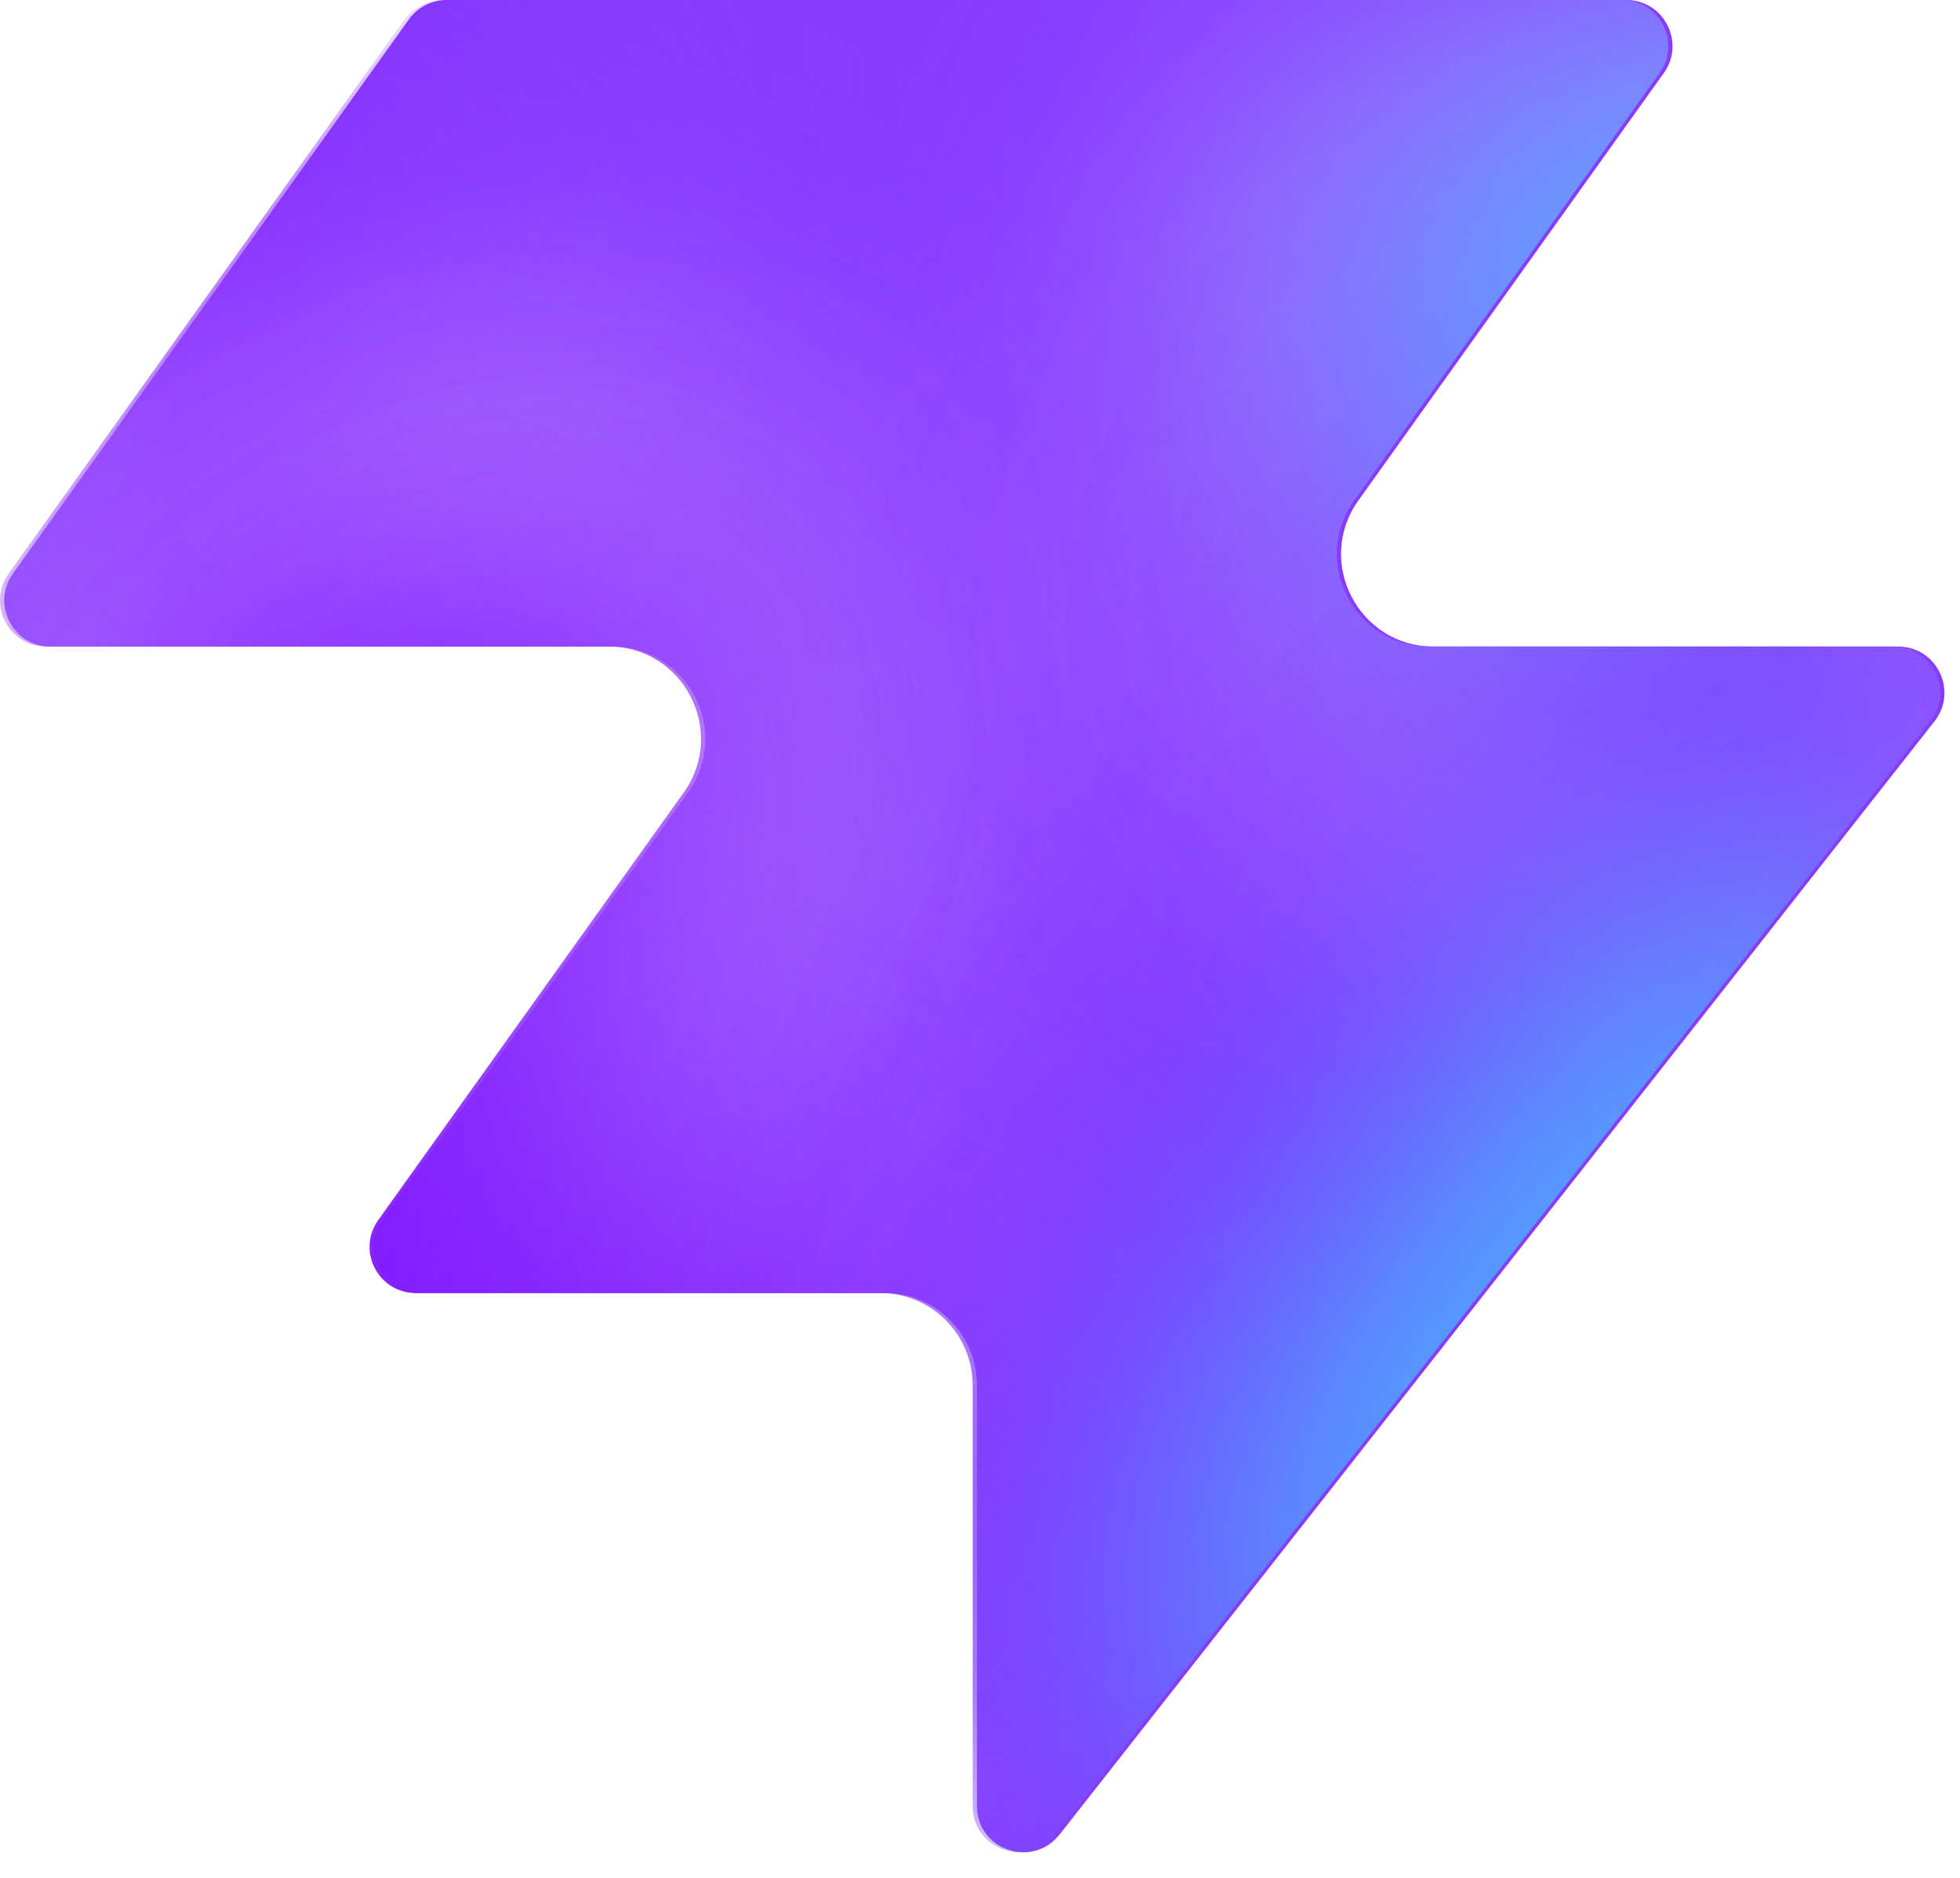
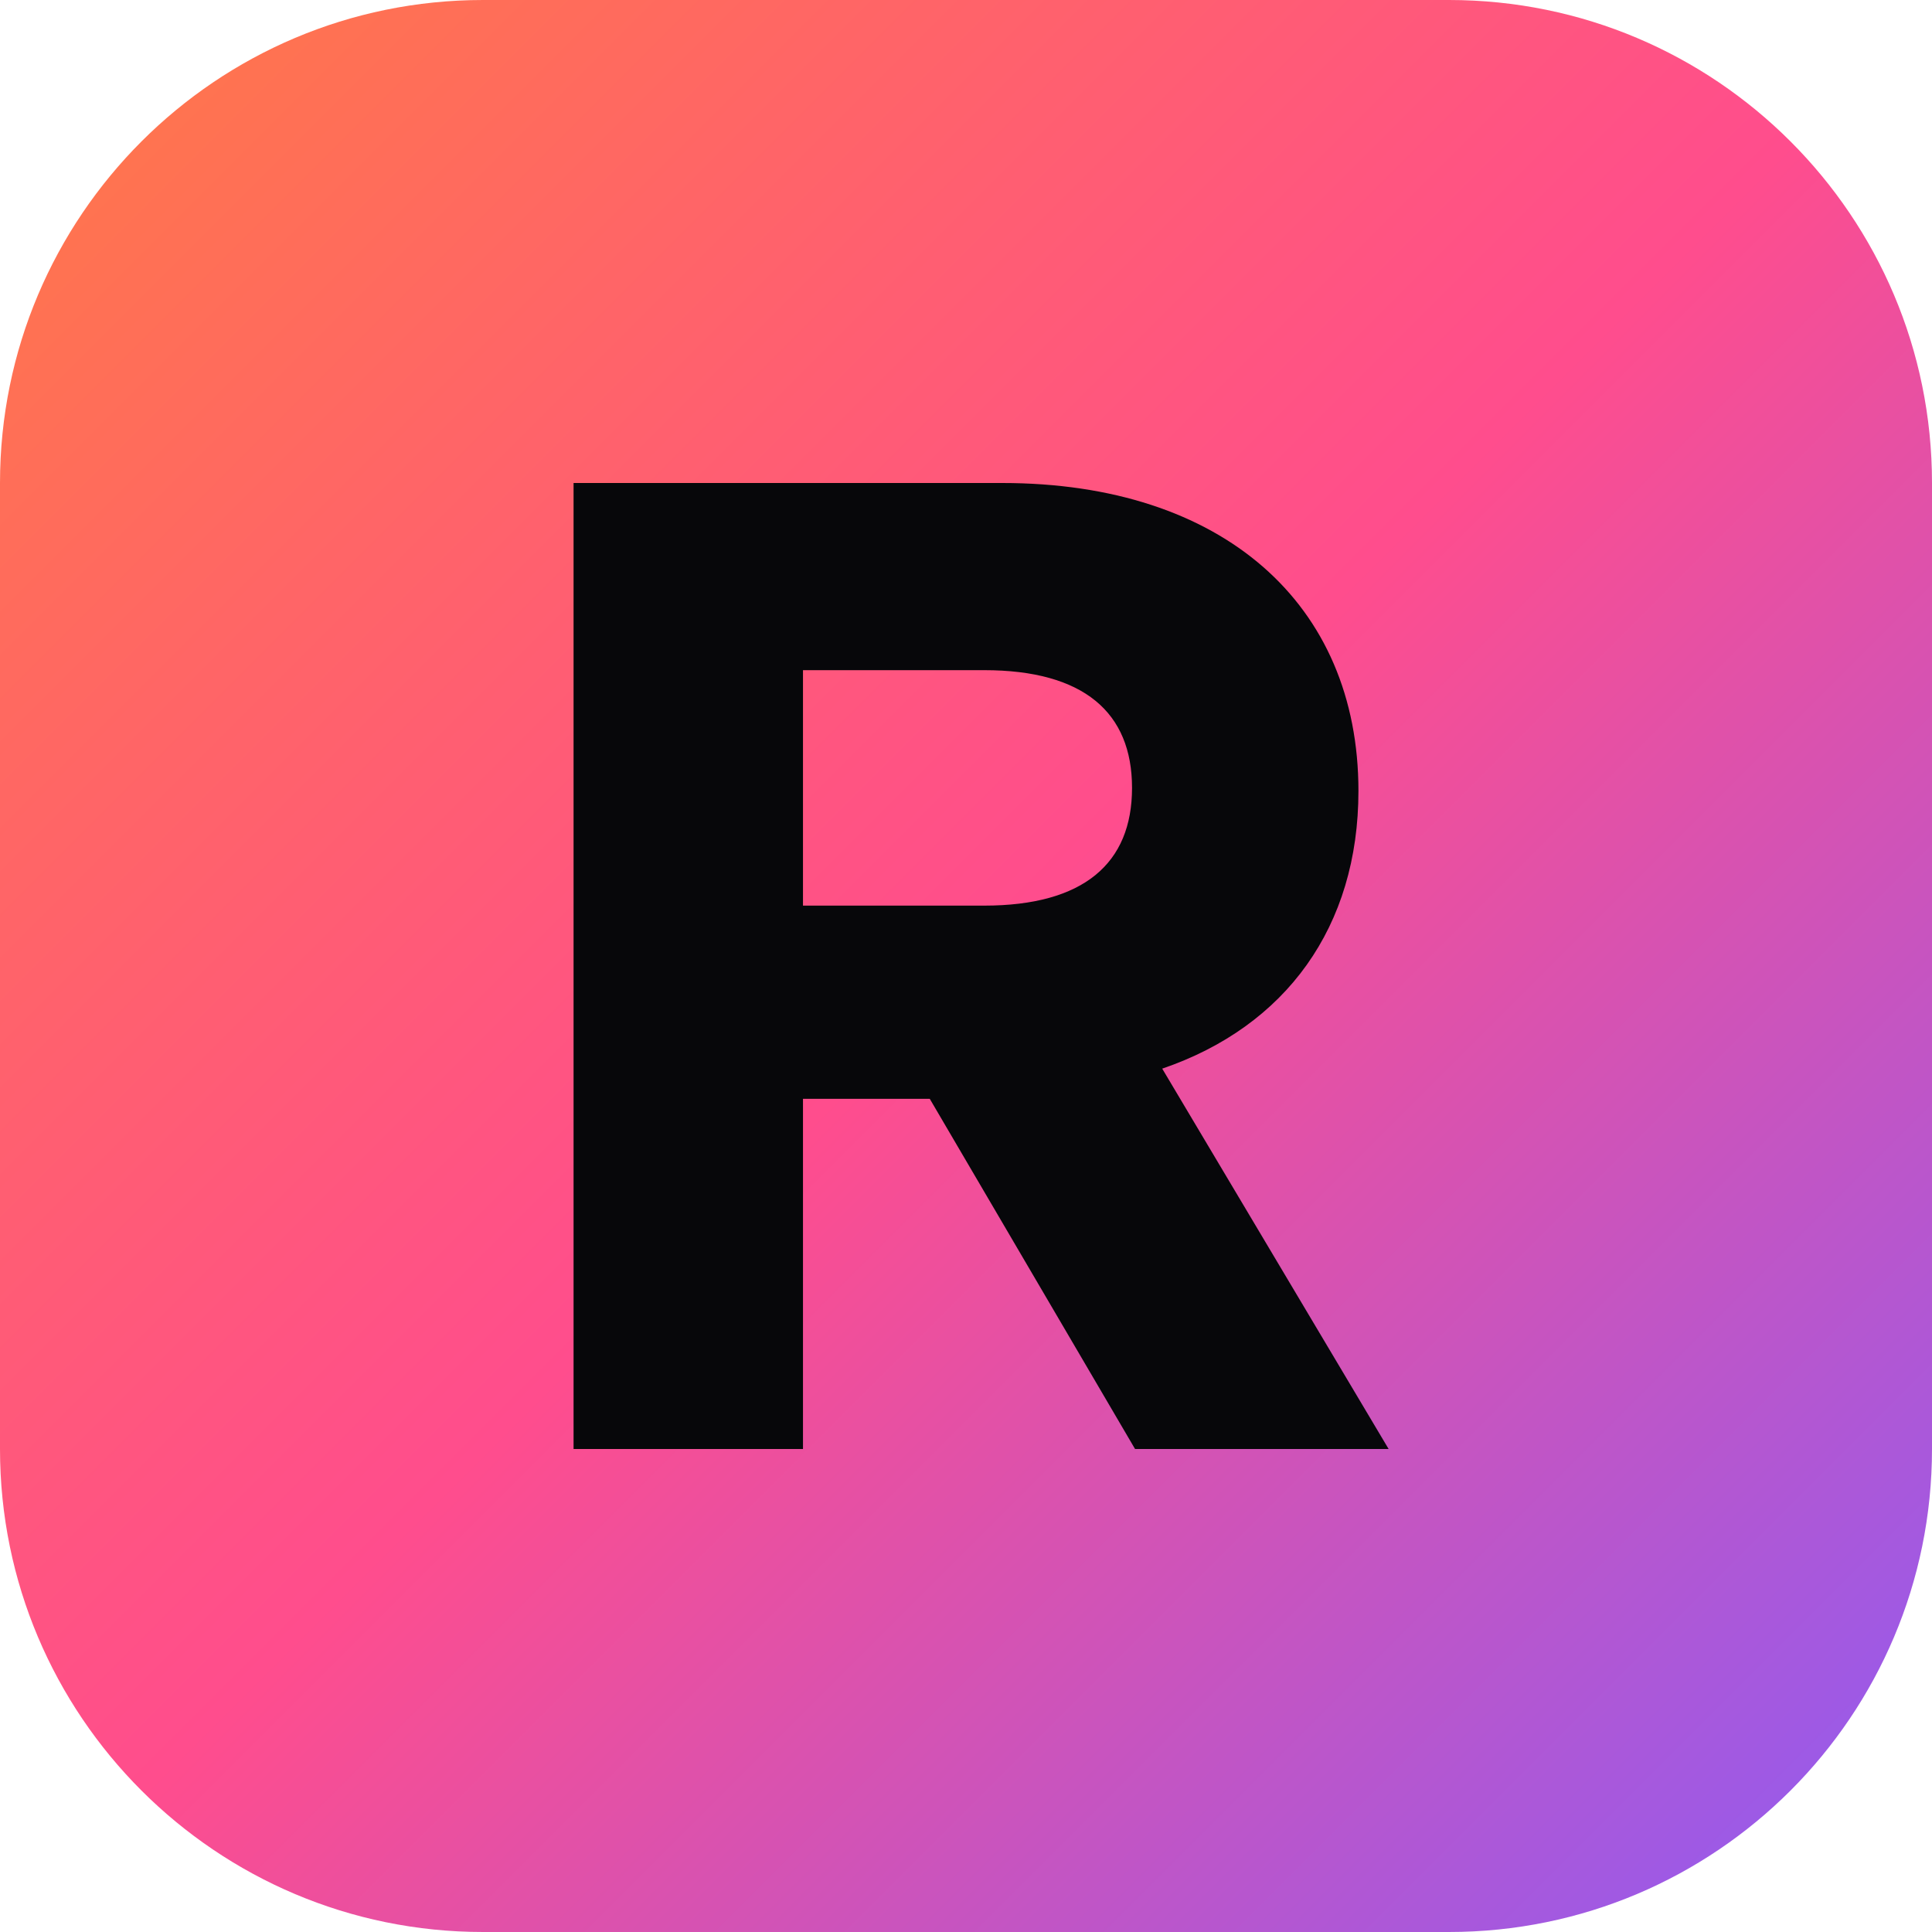
- <svg xmlns="http://www.w3.org/2000/svg" width="48" height="46" fill="none" viewBox="0 0 48 46">
-   <path fill="#863bff" d="M25.946 44.938c-.664.845-2.021.375-2.021-.698V33.937a2.26 2.26 0 0 0-2.262-2.262H10.287c-.92 0-1.456-1.04-.92-1.788l7.48-10.471c1.07-1.497 0-3.578-1.842-3.578H1.237c-.92 0-1.456-1.04-.92-1.788L10.013.474c.214-.297.556-.474.92-.474h28.894c.92 0 1.456 1.04.92 1.788l-7.48 10.471c-1.07 1.498 0 3.579 1.842 3.579h11.377c.943 0 1.473 1.088.89 1.83L25.947 44.94z" style="fill:#863bff;fill:color(display-p3 .525 .23 1);fill-opacity:1" />
-   <mask id="a" width="48" height="46" x="0" y="0" maskUnits="userSpaceOnUse" style="mask-type:alpha">
-     <path fill="#000" d="M25.842 44.938c-.664.844-2.021.375-2.021-.698V33.937a2.26 2.26 0 0 0-2.262-2.262H10.183c-.92 0-1.456-1.04-.92-1.788l7.48-10.471c1.07-1.498 0-3.579-1.842-3.579H1.133c-.92 0-1.456-1.04-.92-1.787L9.91.473c.214-.297.556-.474.92-.474h28.894c.92 0 1.456 1.04.92 1.788l-7.48 10.471c-1.07 1.498 0 3.578 1.842 3.578h11.377c.943 0 1.473 1.088.89 1.832L25.843 44.94z" style="fill:#000;fill-opacity:1" />
-   </mask>
-   <g mask="url(#a)">
-     <g filter="url(#b)">
-       <ellipse cx="5.508" cy="14.704" fill="#ede6ff" rx="5.508" ry="14.704" style="fill:#ede6ff;fill:color(display-p3 .927 .903 1);fill-opacity:1" transform="matrix(.00324 1 1 -.00324 -4.47 31.516)" />
-     </g>
-     <g filter="url(#c)">
-       <ellipse cx="10.399" cy="29.851" fill="#ede6ff" rx="10.399" ry="29.851" style="fill:#ede6ff;fill:color(display-p3 .927 .903 1);fill-opacity:1" transform="matrix(.00324 1 1 -.00324 -39.328 7.883)" />
-     </g>
-     <g filter="url(#d)">
-       <ellipse cx="5.508" cy="30.487" fill="#7e14ff" rx="5.508" ry="30.487" style="fill:#7e14ff;fill:color(display-p3 .492 .077 1);fill-opacity:1" transform="rotate(89.814 -25.913 -14.639)scale(1 -1)" />
-     </g>
-     <g filter="url(#e)">
-       <ellipse cx="5.508" cy="30.599" fill="#7e14ff" rx="5.508" ry="30.599" style="fill:#7e14ff;fill:color(display-p3 .492 .077 1);fill-opacity:1" transform="rotate(89.814 -32.644 -3.334)scale(1 -1)" />
-     </g>
-     <g filter="url(#f)">
-       <ellipse cx="5.508" cy="30.599" fill="#7e14ff" rx="5.508" ry="30.599" style="fill:#7e14ff;fill:color(display-p3 .492 .077 1);fill-opacity:1" transform="matrix(.00324 1 1 -.00324 -34.34 30.47)" />
-     </g>
-     <g filter="url(#g)">
-       <ellipse cx="14.072" cy="22.078" fill="#ede6ff" rx="14.072" ry="22.078" style="fill:#ede6ff;fill:color(display-p3 .927 .903 1);fill-opacity:1" transform="rotate(93.35 24.506 48.493)scale(-1 1)" />
-     </g>
-     <g filter="url(#h)">
-       <ellipse cx="3.47" cy="21.501" fill="#7e14ff" rx="3.47" ry="21.501" style="fill:#7e14ff;fill:color(display-p3 .492 .077 1);fill-opacity:1" transform="rotate(89.009 28.708 47.59)scale(-1 1)" />
-     </g>
-     <g filter="url(#i)">
-       <ellipse cx="3.47" cy="21.501" fill="#7e14ff" rx="3.47" ry="21.501" style="fill:#7e14ff;fill:color(display-p3 .492 .077 1);fill-opacity:1" transform="rotate(89.009 28.708 47.59)scale(-1 1)" />
-     </g>
-     <g filter="url(#j)">
-       <ellipse cx=".387" cy="8.972" fill="#7e14ff" rx="4.407" ry="29.108" style="fill:#7e14ff;fill:color(display-p3 .492 .077 1);fill-opacity:1" transform="rotate(39.51 .387 8.972)" />
-     </g>
-     <g filter="url(#k)">
-       <ellipse cx="47.523" cy="-6.092" fill="#7e14ff" rx="4.407" ry="29.108" style="fill:#7e14ff;fill:color(display-p3 .492 .077 1);fill-opacity:1" transform="rotate(37.892 47.523 -6.092)" />
-     </g>
-     <g filter="url(#l)">
-       <ellipse cx="41.412" cy="6.333" fill="#47bfff" rx="5.971" ry="9.665" style="fill:#47bfff;fill:color(display-p3 .28 .748 1);fill-opacity:1" transform="rotate(37.892 41.412 6.333)" />
-     </g>
-     <g filter="url(#m)">
-       <ellipse cx="-1.879" cy="38.332" fill="#7e14ff" rx="4.407" ry="29.108" style="fill:#7e14ff;fill:color(display-p3 .492 .077 1);fill-opacity:1" transform="rotate(37.892 -1.88 38.332)" />
-     </g>
-     <g filter="url(#n)">
-       <ellipse cx="-1.879" cy="38.332" fill="#7e14ff" rx="4.407" ry="29.108" style="fill:#7e14ff;fill:color(display-p3 .492 .077 1);fill-opacity:1" transform="rotate(37.892 -1.88 38.332)" />
-     </g>
-     <g filter="url(#o)">
-       <ellipse cx="35.651" cy="29.907" fill="#7e14ff" rx="4.407" ry="29.108" style="fill:#7e14ff;fill:color(display-p3 .492 .077 1);fill-opacity:1" transform="rotate(37.892 35.651 29.907)" />
-     </g>
-     <g filter="url(#p)">
-       <ellipse cx="38.418" cy="32.4" fill="#47bfff" rx="5.971" ry="15.297" style="fill:#47bfff;fill:color(display-p3 .28 .748 1);fill-opacity:1" transform="rotate(37.892 38.418 32.4)" />
-     </g>
-   </g>
+ <svg xmlns="http://www.w3.org/2000/svg" viewBox="0 0 64 64">
  <defs>
-     <filter id="b" width="60.045" height="41.654" x="-19.77" y="16.149" color-interpolation-filters="sRGB" filterUnits="userSpaceOnUse">
-       <feFlood flood-opacity="0" result="BackgroundImageFix" />
-       <feBlend in="SourceGraphic" in2="BackgroundImageFix" result="shape" />
-       <feGaussianBlur result="effect1_foregroundBlur_2002_17158" stdDeviation="7.659" />
-     </filter>
-     <filter id="c" width="90.34" height="51.437" x="-54.613" y="-7.533" color-interpolation-filters="sRGB" filterUnits="userSpaceOnUse">
-       <feFlood flood-opacity="0" result="BackgroundImageFix" />
-       <feBlend in="SourceGraphic" in2="BackgroundImageFix" result="shape" />
-       <feGaussianBlur result="effect1_foregroundBlur_2002_17158" stdDeviation="7.659" />
-     </filter>
-     <filter id="d" width="79.355" height="29.4" x="-49.64" y="2.03" color-interpolation-filters="sRGB" filterUnits="userSpaceOnUse">
-       <feFlood flood-opacity="0" result="BackgroundImageFix" />
-       <feBlend in="SourceGraphic" in2="BackgroundImageFix" result="shape" />
-       <feGaussianBlur result="effect1_foregroundBlur_2002_17158" stdDeviation="4.596" />
-     </filter>
-     <filter id="e" width="79.579" height="29.4" x="-45.045" y="20.029" color-interpolation-filters="sRGB" filterUnits="userSpaceOnUse">
-       <feFlood flood-opacity="0" result="BackgroundImageFix" />
-       <feBlend in="SourceGraphic" in2="BackgroundImageFix" result="shape" />
-       <feGaussianBlur result="effect1_foregroundBlur_2002_17158" stdDeviation="4.596" />
-     </filter>
-     <filter id="f" width="79.579" height="29.4" x="-43.513" y="21.178" color-interpolation-filters="sRGB" filterUnits="userSpaceOnUse">
-       <feFlood flood-opacity="0" result="BackgroundImageFix" />
-       <feBlend in="SourceGraphic" in2="BackgroundImageFix" result="shape" />
-       <feGaussianBlur result="effect1_foregroundBlur_2002_17158" stdDeviation="4.596" />
-     </filter>
-     <filter id="g" width="74.749" height="58.852" x="15.756" y="-17.901" color-interpolation-filters="sRGB" filterUnits="userSpaceOnUse">
-       <feFlood flood-opacity="0" result="BackgroundImageFix" />
-       <feBlend in="SourceGraphic" in2="BackgroundImageFix" result="shape" />
-       <feGaussianBlur result="effect1_foregroundBlur_2002_17158" stdDeviation="7.659" />
-     </filter>
-     <filter id="h" width="61.377" height="25.362" x="23.548" y="2.284" color-interpolation-filters="sRGB" filterUnits="userSpaceOnUse">
-       <feFlood flood-opacity="0" result="BackgroundImageFix" />
-       <feBlend in="SourceGraphic" in2="BackgroundImageFix" result="shape" />
-       <feGaussianBlur result="effect1_foregroundBlur_2002_17158" stdDeviation="4.596" />
-     </filter>
-     <filter id="i" width="61.377" height="25.362" x="23.548" y="2.284" color-interpolation-filters="sRGB" filterUnits="userSpaceOnUse">
-       <feFlood flood-opacity="0" result="BackgroundImageFix" />
-       <feBlend in="SourceGraphic" in2="BackgroundImageFix" result="shape" />
-       <feGaussianBlur result="effect1_foregroundBlur_2002_17158" stdDeviation="4.596" />
-     </filter>
-     <filter id="j" width="56.045" height="63.649" x="-27.636" y="-22.853" color-interpolation-filters="sRGB" filterUnits="userSpaceOnUse">
-       <feFlood flood-opacity="0" result="BackgroundImageFix" />
-       <feBlend in="SourceGraphic" in2="BackgroundImageFix" result="shape" />
-       <feGaussianBlur result="effect1_foregroundBlur_2002_17158" stdDeviation="4.596" />
-     </filter>
-     <filter id="k" width="54.814" height="64.646" x="20.116" y="-38.415" color-interpolation-filters="sRGB" filterUnits="userSpaceOnUse">
-       <feFlood flood-opacity="0" result="BackgroundImageFix" />
-       <feBlend in="SourceGraphic" in2="BackgroundImageFix" result="shape" />
-       <feGaussianBlur result="effect1_foregroundBlur_2002_17158" stdDeviation="4.596" />
-     </filter>
-     <filter id="l" width="33.541" height="35.313" x="24.641" y="-11.323" color-interpolation-filters="sRGB" filterUnits="userSpaceOnUse">
-       <feFlood flood-opacity="0" result="BackgroundImageFix" />
-       <feBlend in="SourceGraphic" in2="BackgroundImageFix" result="shape" />
-       <feGaussianBlur result="effect1_foregroundBlur_2002_17158" stdDeviation="4.596" />
-     </filter>
-     <filter id="m" width="54.814" height="64.646" x="-29.286" y="6.009" color-interpolation-filters="sRGB" filterUnits="userSpaceOnUse">
-       <feFlood flood-opacity="0" result="BackgroundImageFix" />
-       <feBlend in="SourceGraphic" in2="BackgroundImageFix" result="shape" />
-       <feGaussianBlur result="effect1_foregroundBlur_2002_17158" stdDeviation="4.596" />
-     </filter>
-     <filter id="n" width="54.814" height="64.646" x="-29.286" y="6.009" color-interpolation-filters="sRGB" filterUnits="userSpaceOnUse">
-       <feFlood flood-opacity="0" result="BackgroundImageFix" />
-       <feBlend in="SourceGraphic" in2="BackgroundImageFix" result="shape" />
-       <feGaussianBlur result="effect1_foregroundBlur_2002_17158" stdDeviation="4.596" />
-     </filter>
-     <filter id="o" width="54.814" height="64.646" x="8.244" y="-2.416" color-interpolation-filters="sRGB" filterUnits="userSpaceOnUse">
-       <feFlood flood-opacity="0" result="BackgroundImageFix" />
-       <feBlend in="SourceGraphic" in2="BackgroundImageFix" result="shape" />
-       <feGaussianBlur result="effect1_foregroundBlur_2002_17158" stdDeviation="4.596" />
-     </filter>
-     <filter id="p" width="39.409" height="43.623" x="18.713" y="10.588" color-interpolation-filters="sRGB" filterUnits="userSpaceOnUse">
-       <feFlood flood-opacity="0" result="BackgroundImageFix" />
-       <feBlend in="SourceGraphic" in2="BackgroundImageFix" result="shape" />
-       <feGaussianBlur result="effect1_foregroundBlur_2002_17158" stdDeviation="4.596" />
-     </filter>
+     <linearGradient id="g" x1="0" y1="0" x2="1" y2="1">
+       <stop offset="0" stop-color="#ff7a45" />
+       <stop offset=".5" stop-color="#ff4d8d" />
+       <stop offset="1" stop-color="#8b5cf6" />
+     </linearGradient>
  </defs>
+   <rect width="64" height="64" rx="16" fill="url(#g)" />
+   <path fill="#07070a" d="M19 48V16h14.2c7.3 0 11.8 4 11.8 10.2 0 4.5-2.4 7.8-6.5 9.2L46 48h-8.4l-6.8-11.6H26.6V48zm7.6-18h6c3.3 0 4.9-1.4 4.9-3.9s-1.6-3.9-4.9-3.9h-6z" />
</svg>
